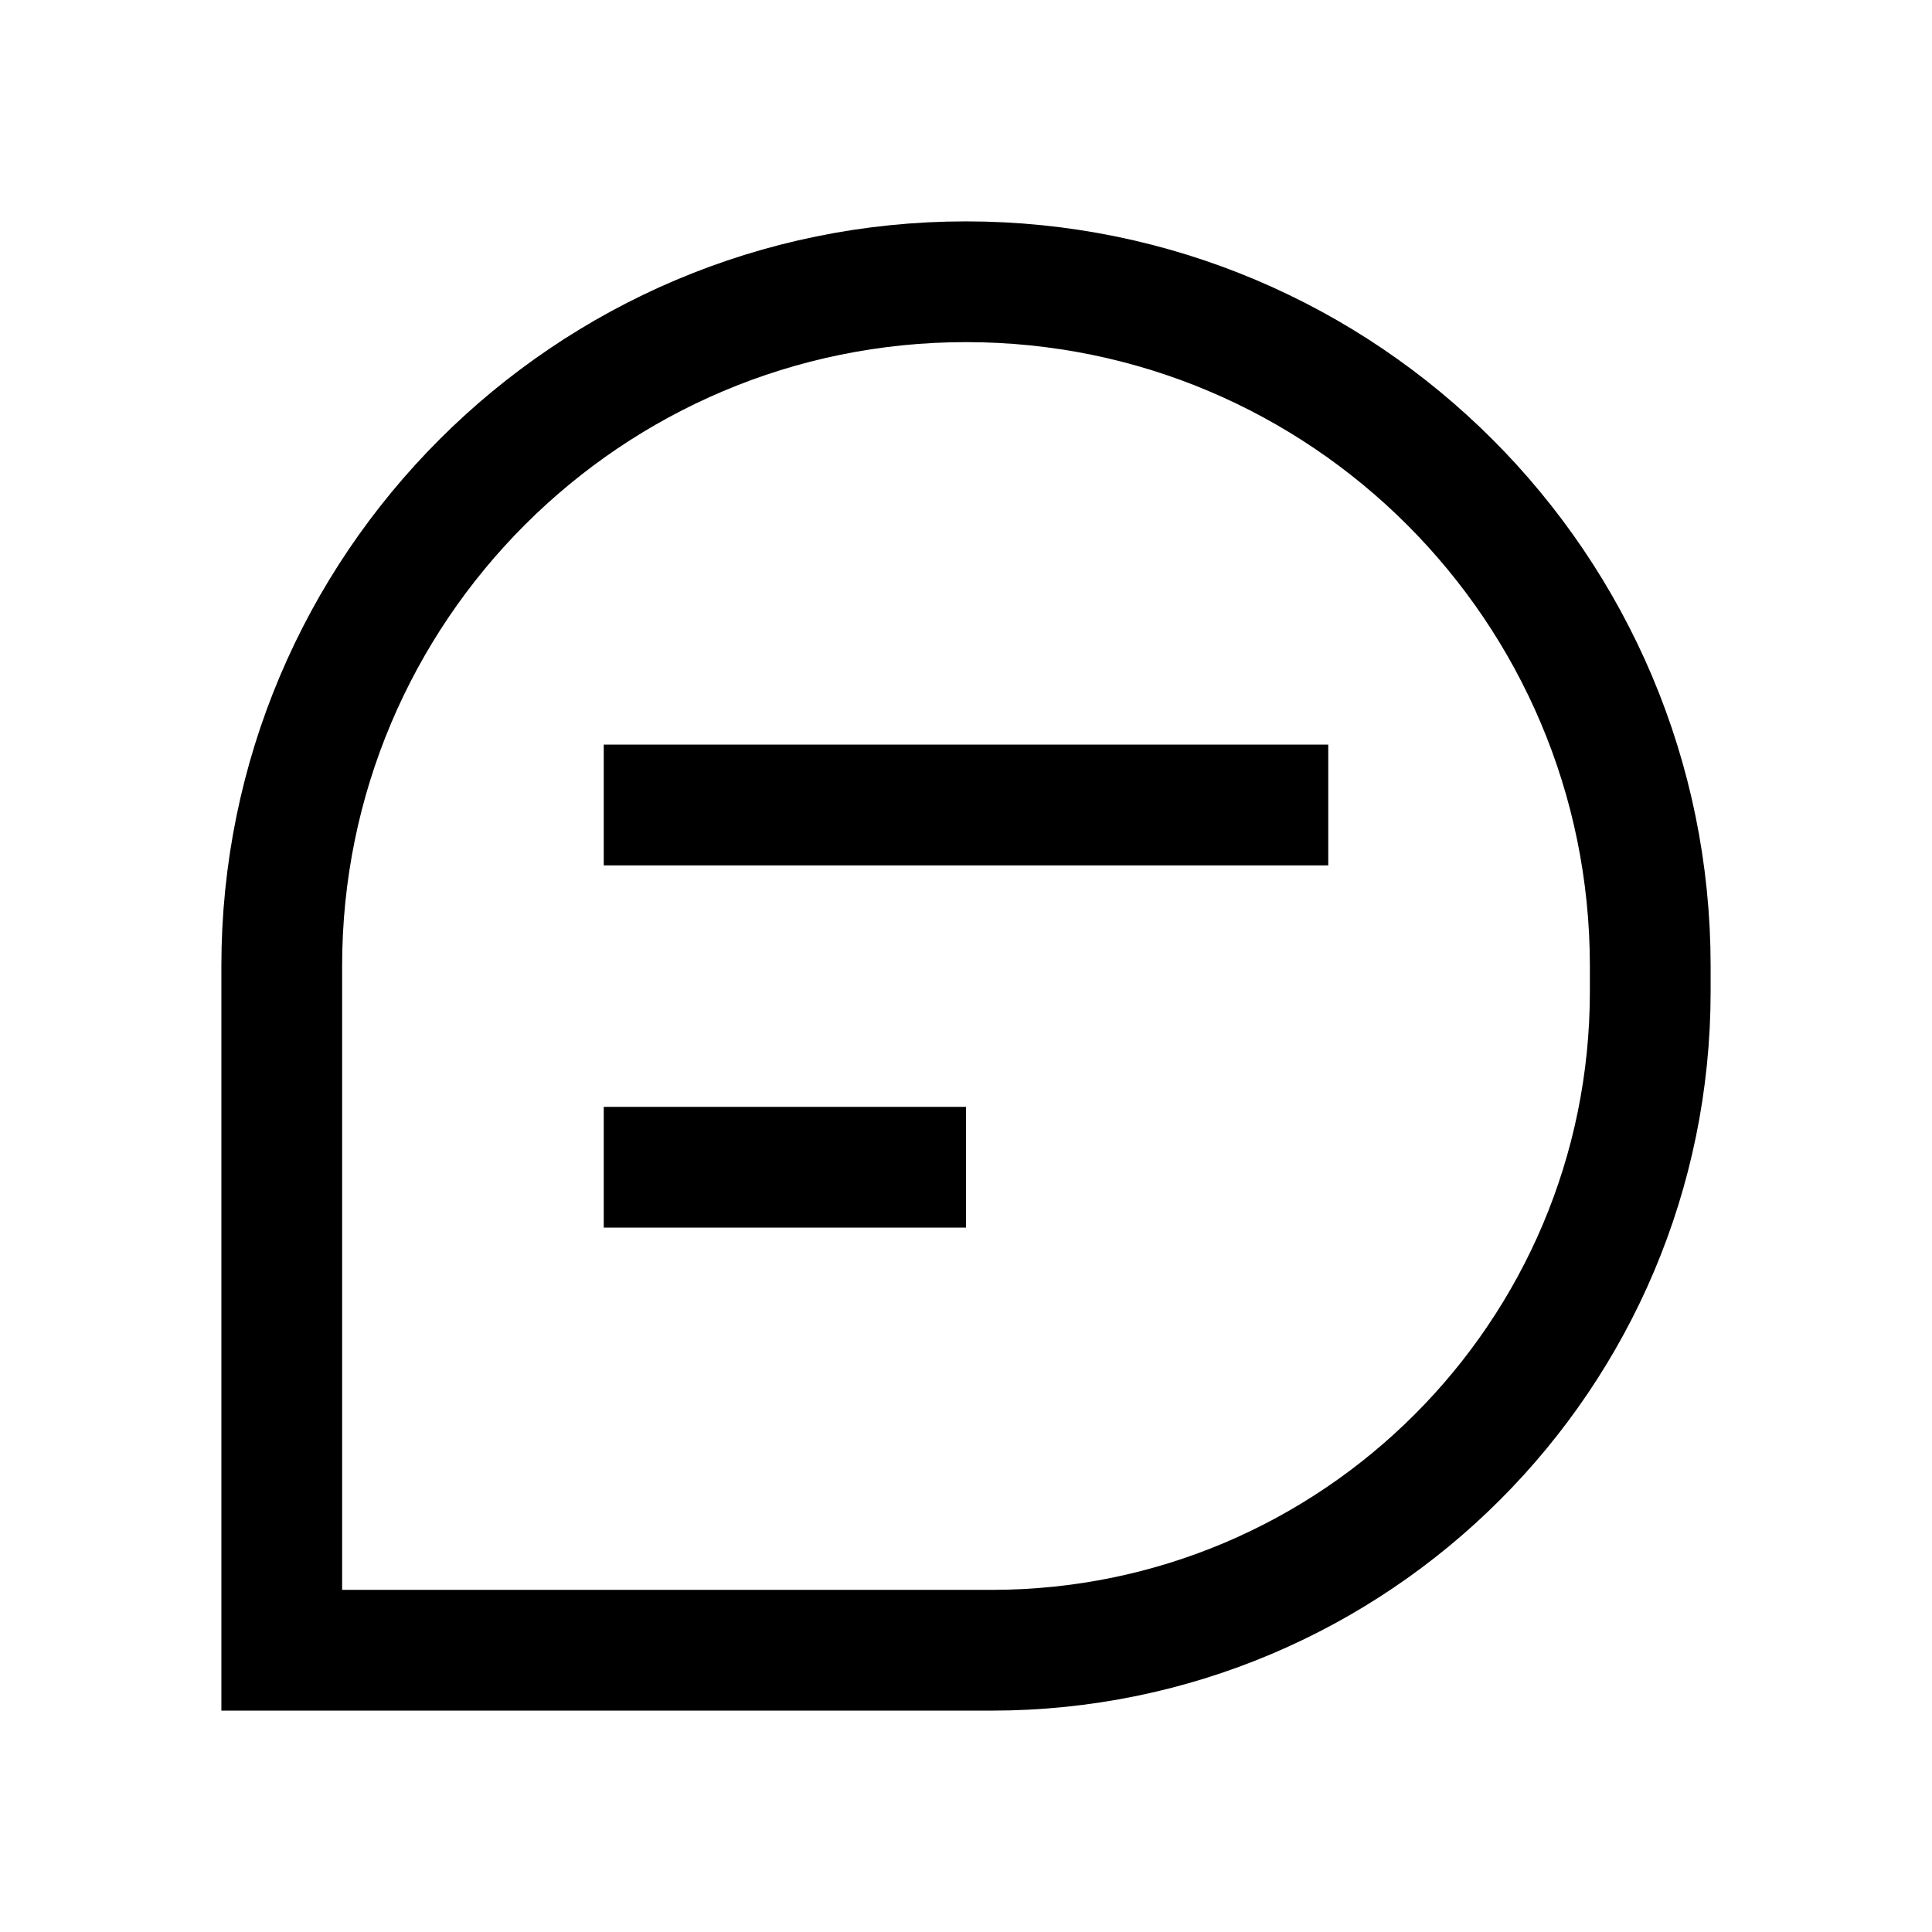
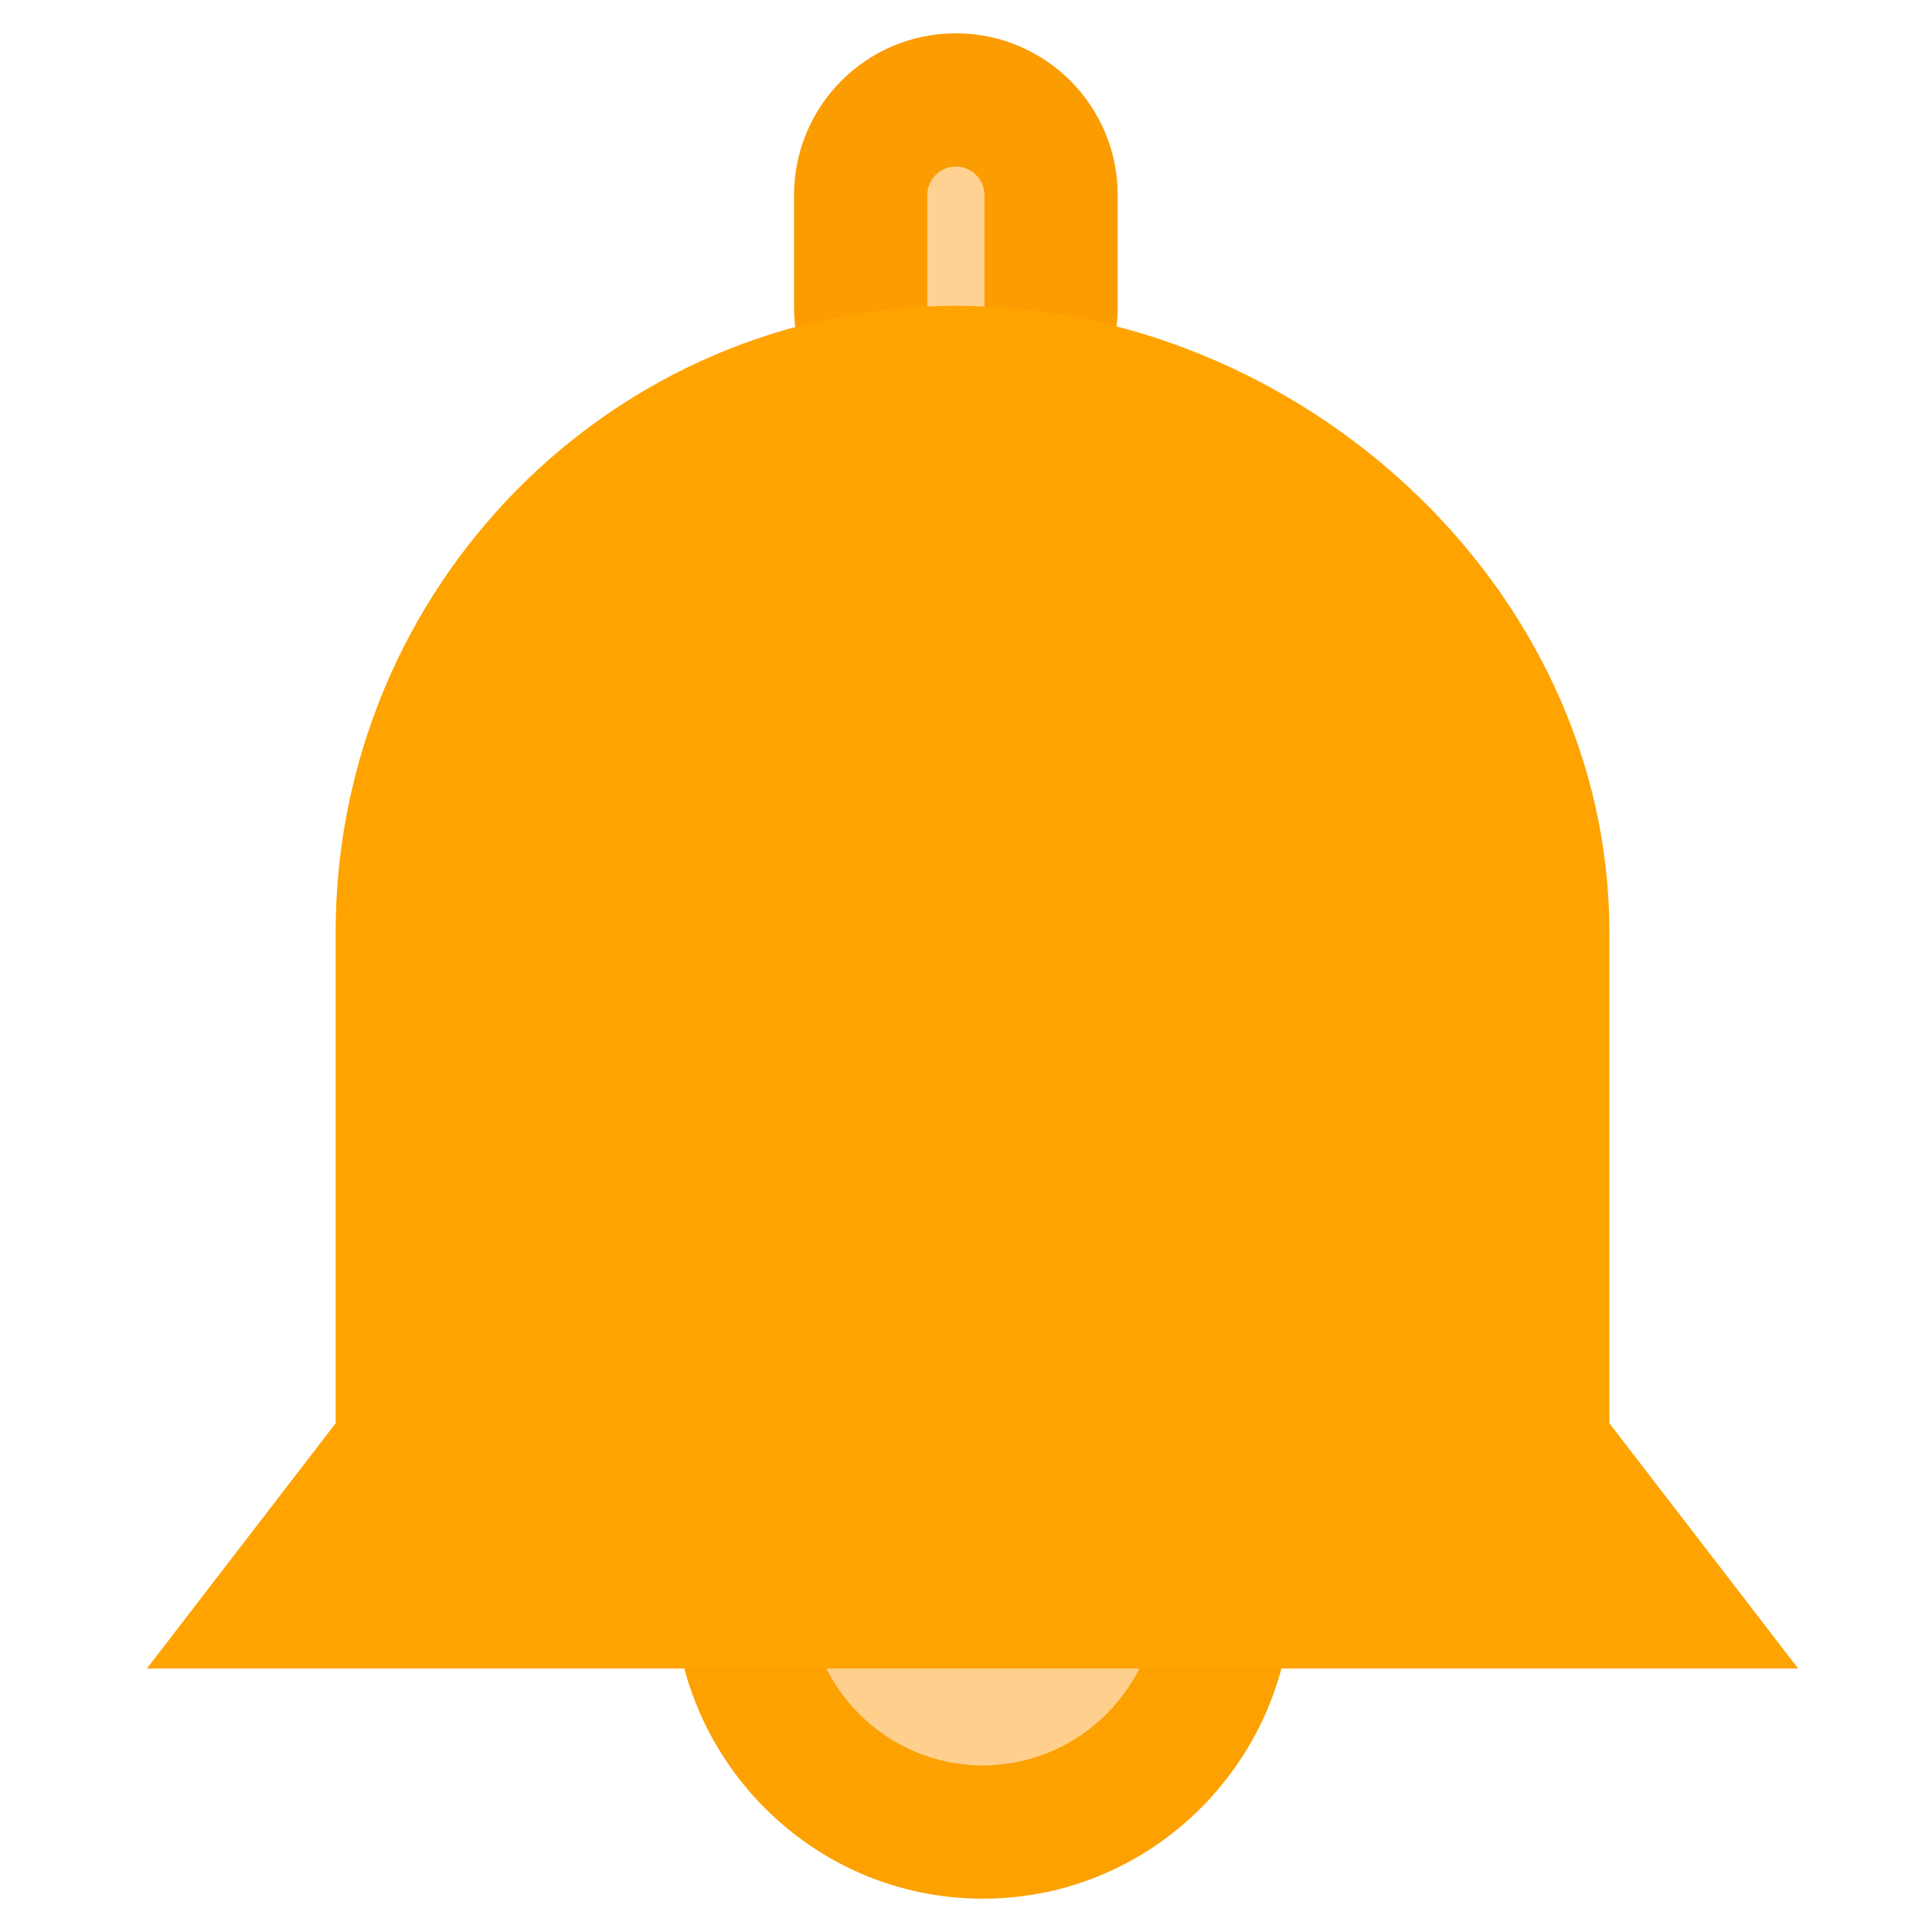
- <svg viewBox="0 0 48 48" fill="none" stroke="currentColor" stroke-width="3" stroke-linecap="butt" stroke-linejoin="miter">
-   <path d="M15 20h18m-18 9h9M7 41h17.63C33.67 41 41 33.67 41 24.63V24c0-9.389-7.611-17-17-17S7 14.611 7 24v17z" />
+ <svg xmlns="http://www.w3.org/2000/svg" t="1719845783644" class="icon" viewBox="0 0 1024 1024" version="1.1" p-id="277659" width="200" height="200">
+   <path d="M392.298 841.022a130.013 128.636 90 1 0 257.271 0 130.013 128.636 90 1 0-257.271 0Z" fill="#FFD08D" p-id="277660" />
+   <path d="M456.174 52.966m50.458 0l-0.035 0q50.458 0 50.458 50.458l0 59.569q0 50.458-50.458 50.458l0.035 0q-50.458 0-50.458-50.458l0-59.569q0-50.458 50.458-50.458Z" fill="#FFD293" p-id="277661" />
+   <path d="M520.934 1006.345c-90.642 0-163.946-74.081-163.946-165.323 0-91.207 73.304-165.323 163.946-165.323 90.606 0 163.946 74.116 163.946 165.323 0 91.242-73.34 165.323-163.946 165.323z m0-70.621c51.447 0 93.325-42.302 93.325-94.702 0-52.365-41.878-94.702-93.325-94.702-51.482 0-93.325 42.337-93.325 94.702 0 52.401 41.843 94.702 93.325 94.702z" fill="#FCA100" p-id="277662" />
+   <path d="M506.633 88.276a15.148 15.148 0 0 0-15.148 15.148v59.604a15.148 15.148 0 0 0 30.296 0V103.424a15.148 15.148 0 0 0-15.183-15.148z m85.769 15.148v59.604a85.769 85.769 0 1 1-171.538 0V103.424a85.769 85.769 0 1 1 171.538 0z" fill="#FB9C00" p-id="277663" />
+   <path d="M177.894 494.345c0-183.473 147.174-332.27 328.739-332.27 181.53 0 346.394 148.798 346.394 332.27v260.025l100.034 129.977H77.859l100.034-129.977V494.345z" fill="#FFA300" p-id="277664" />
</svg>
